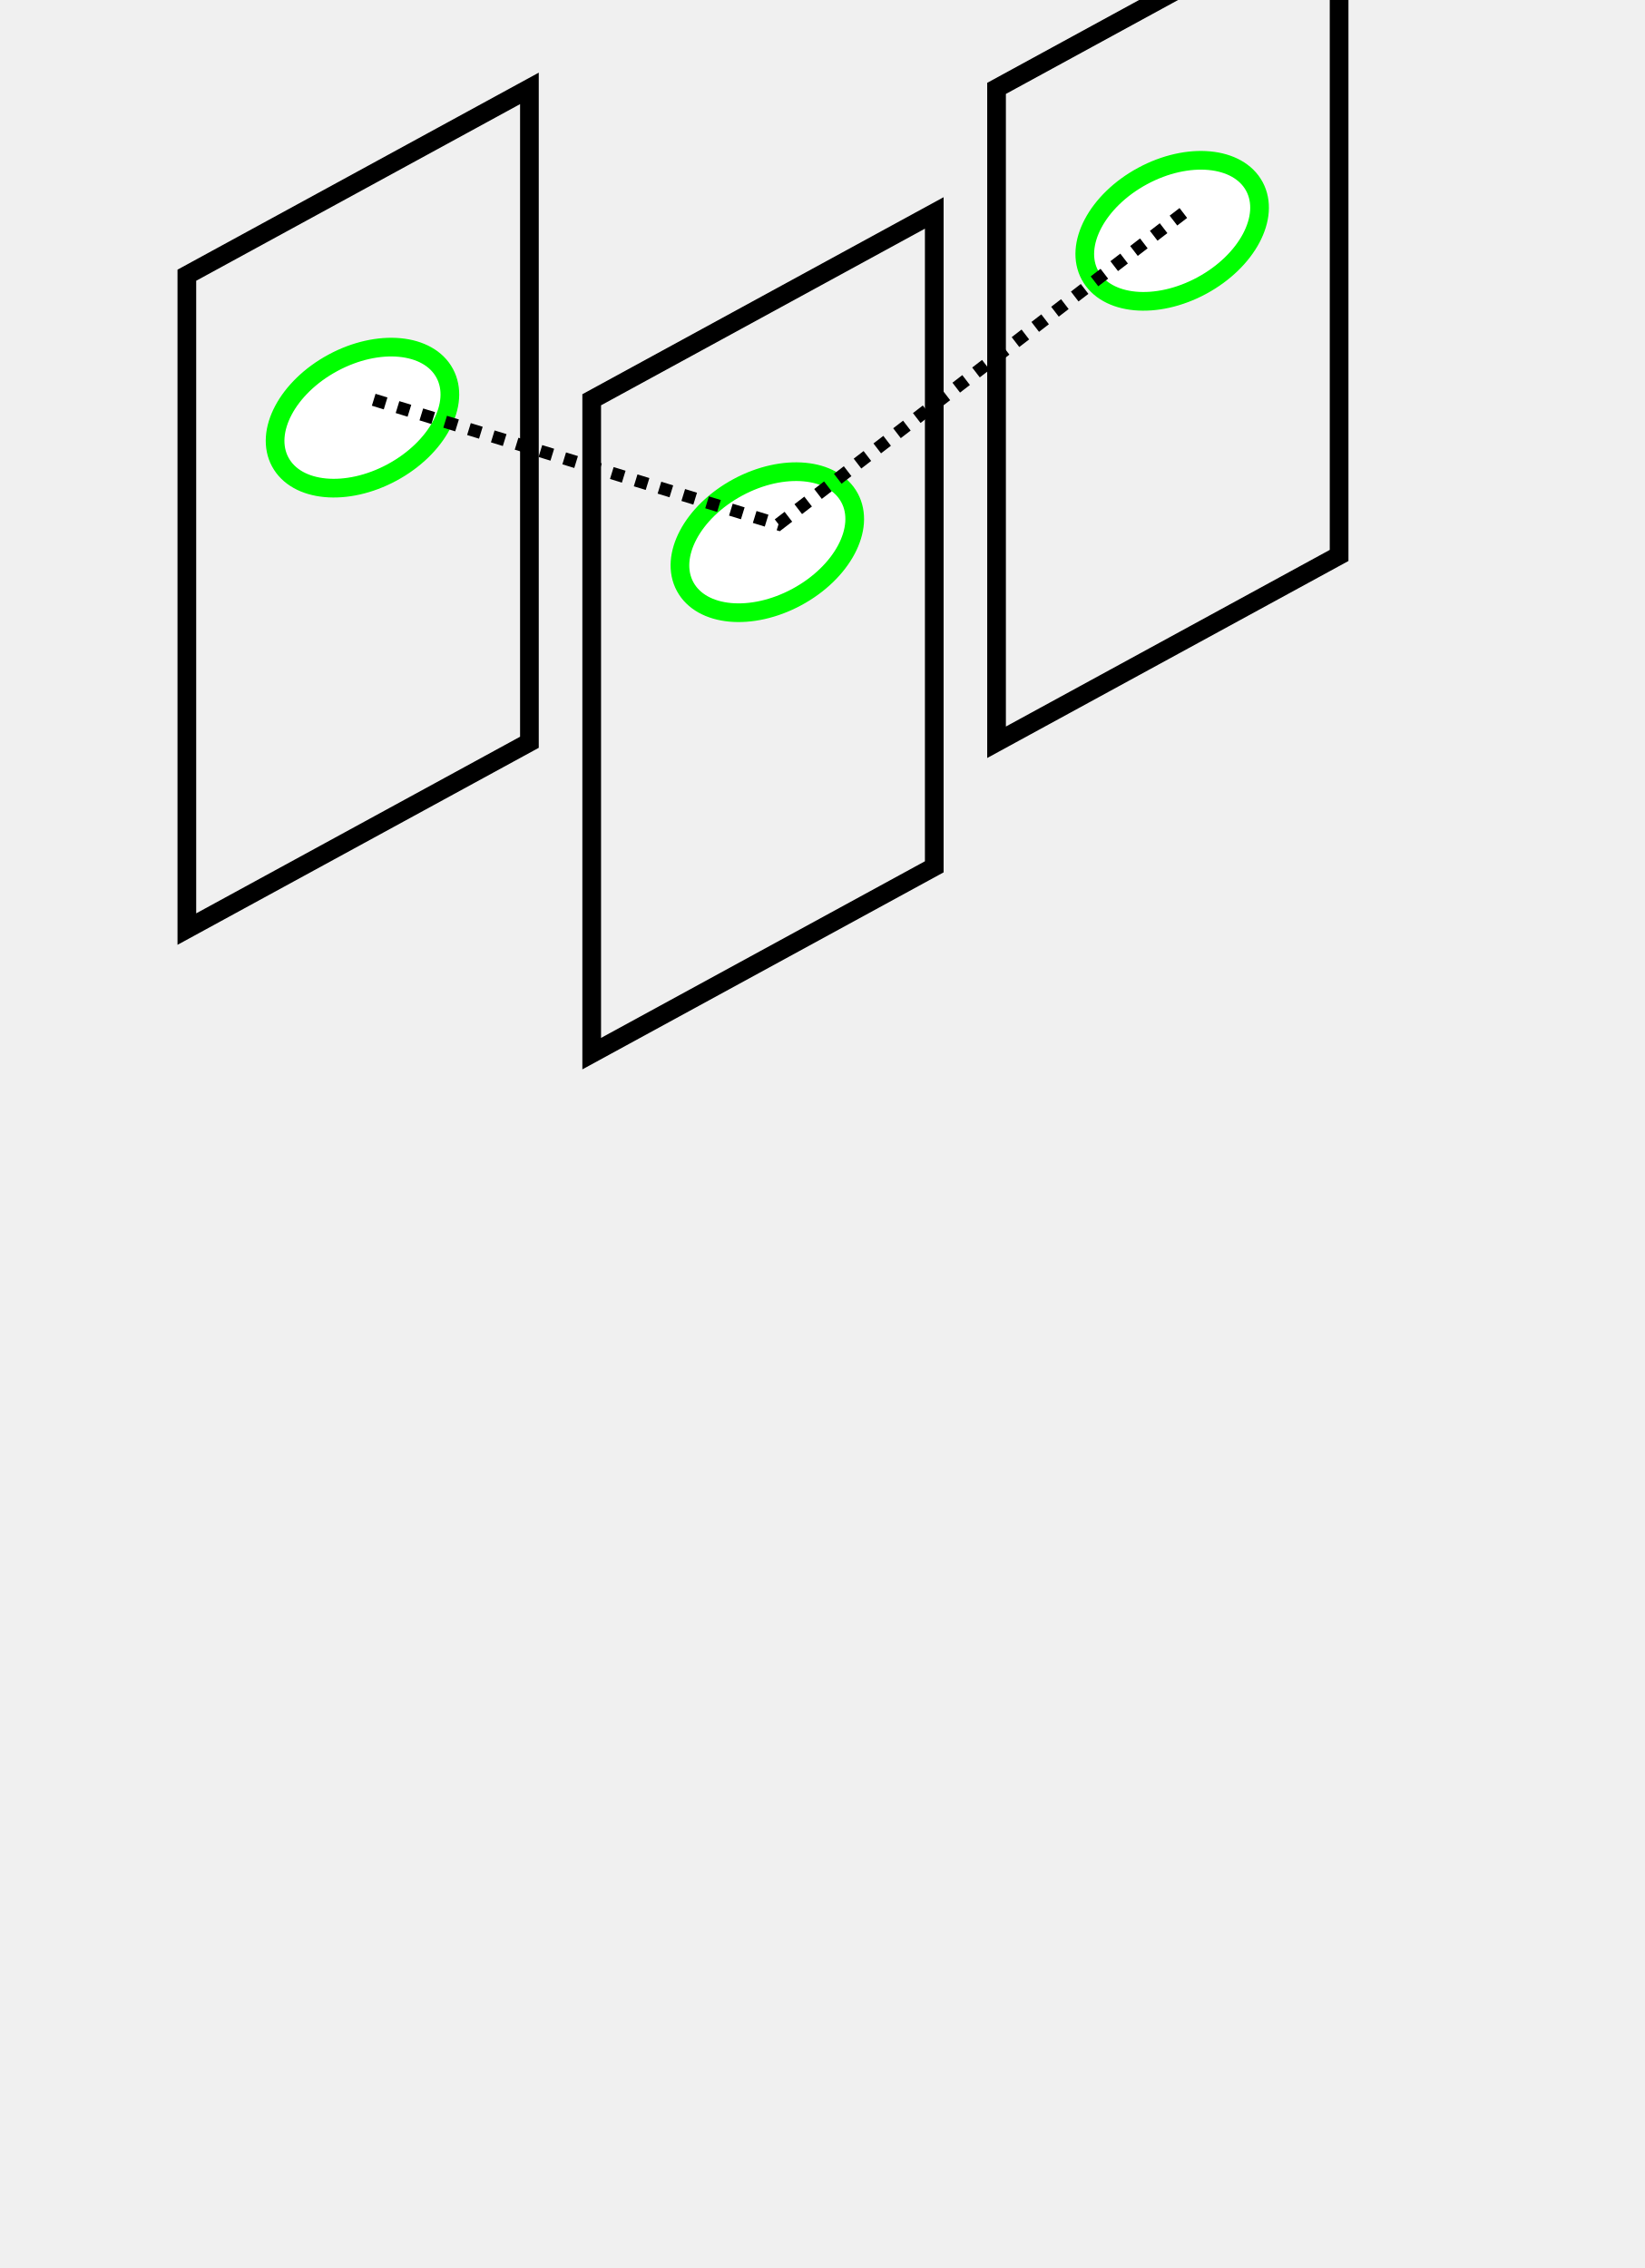
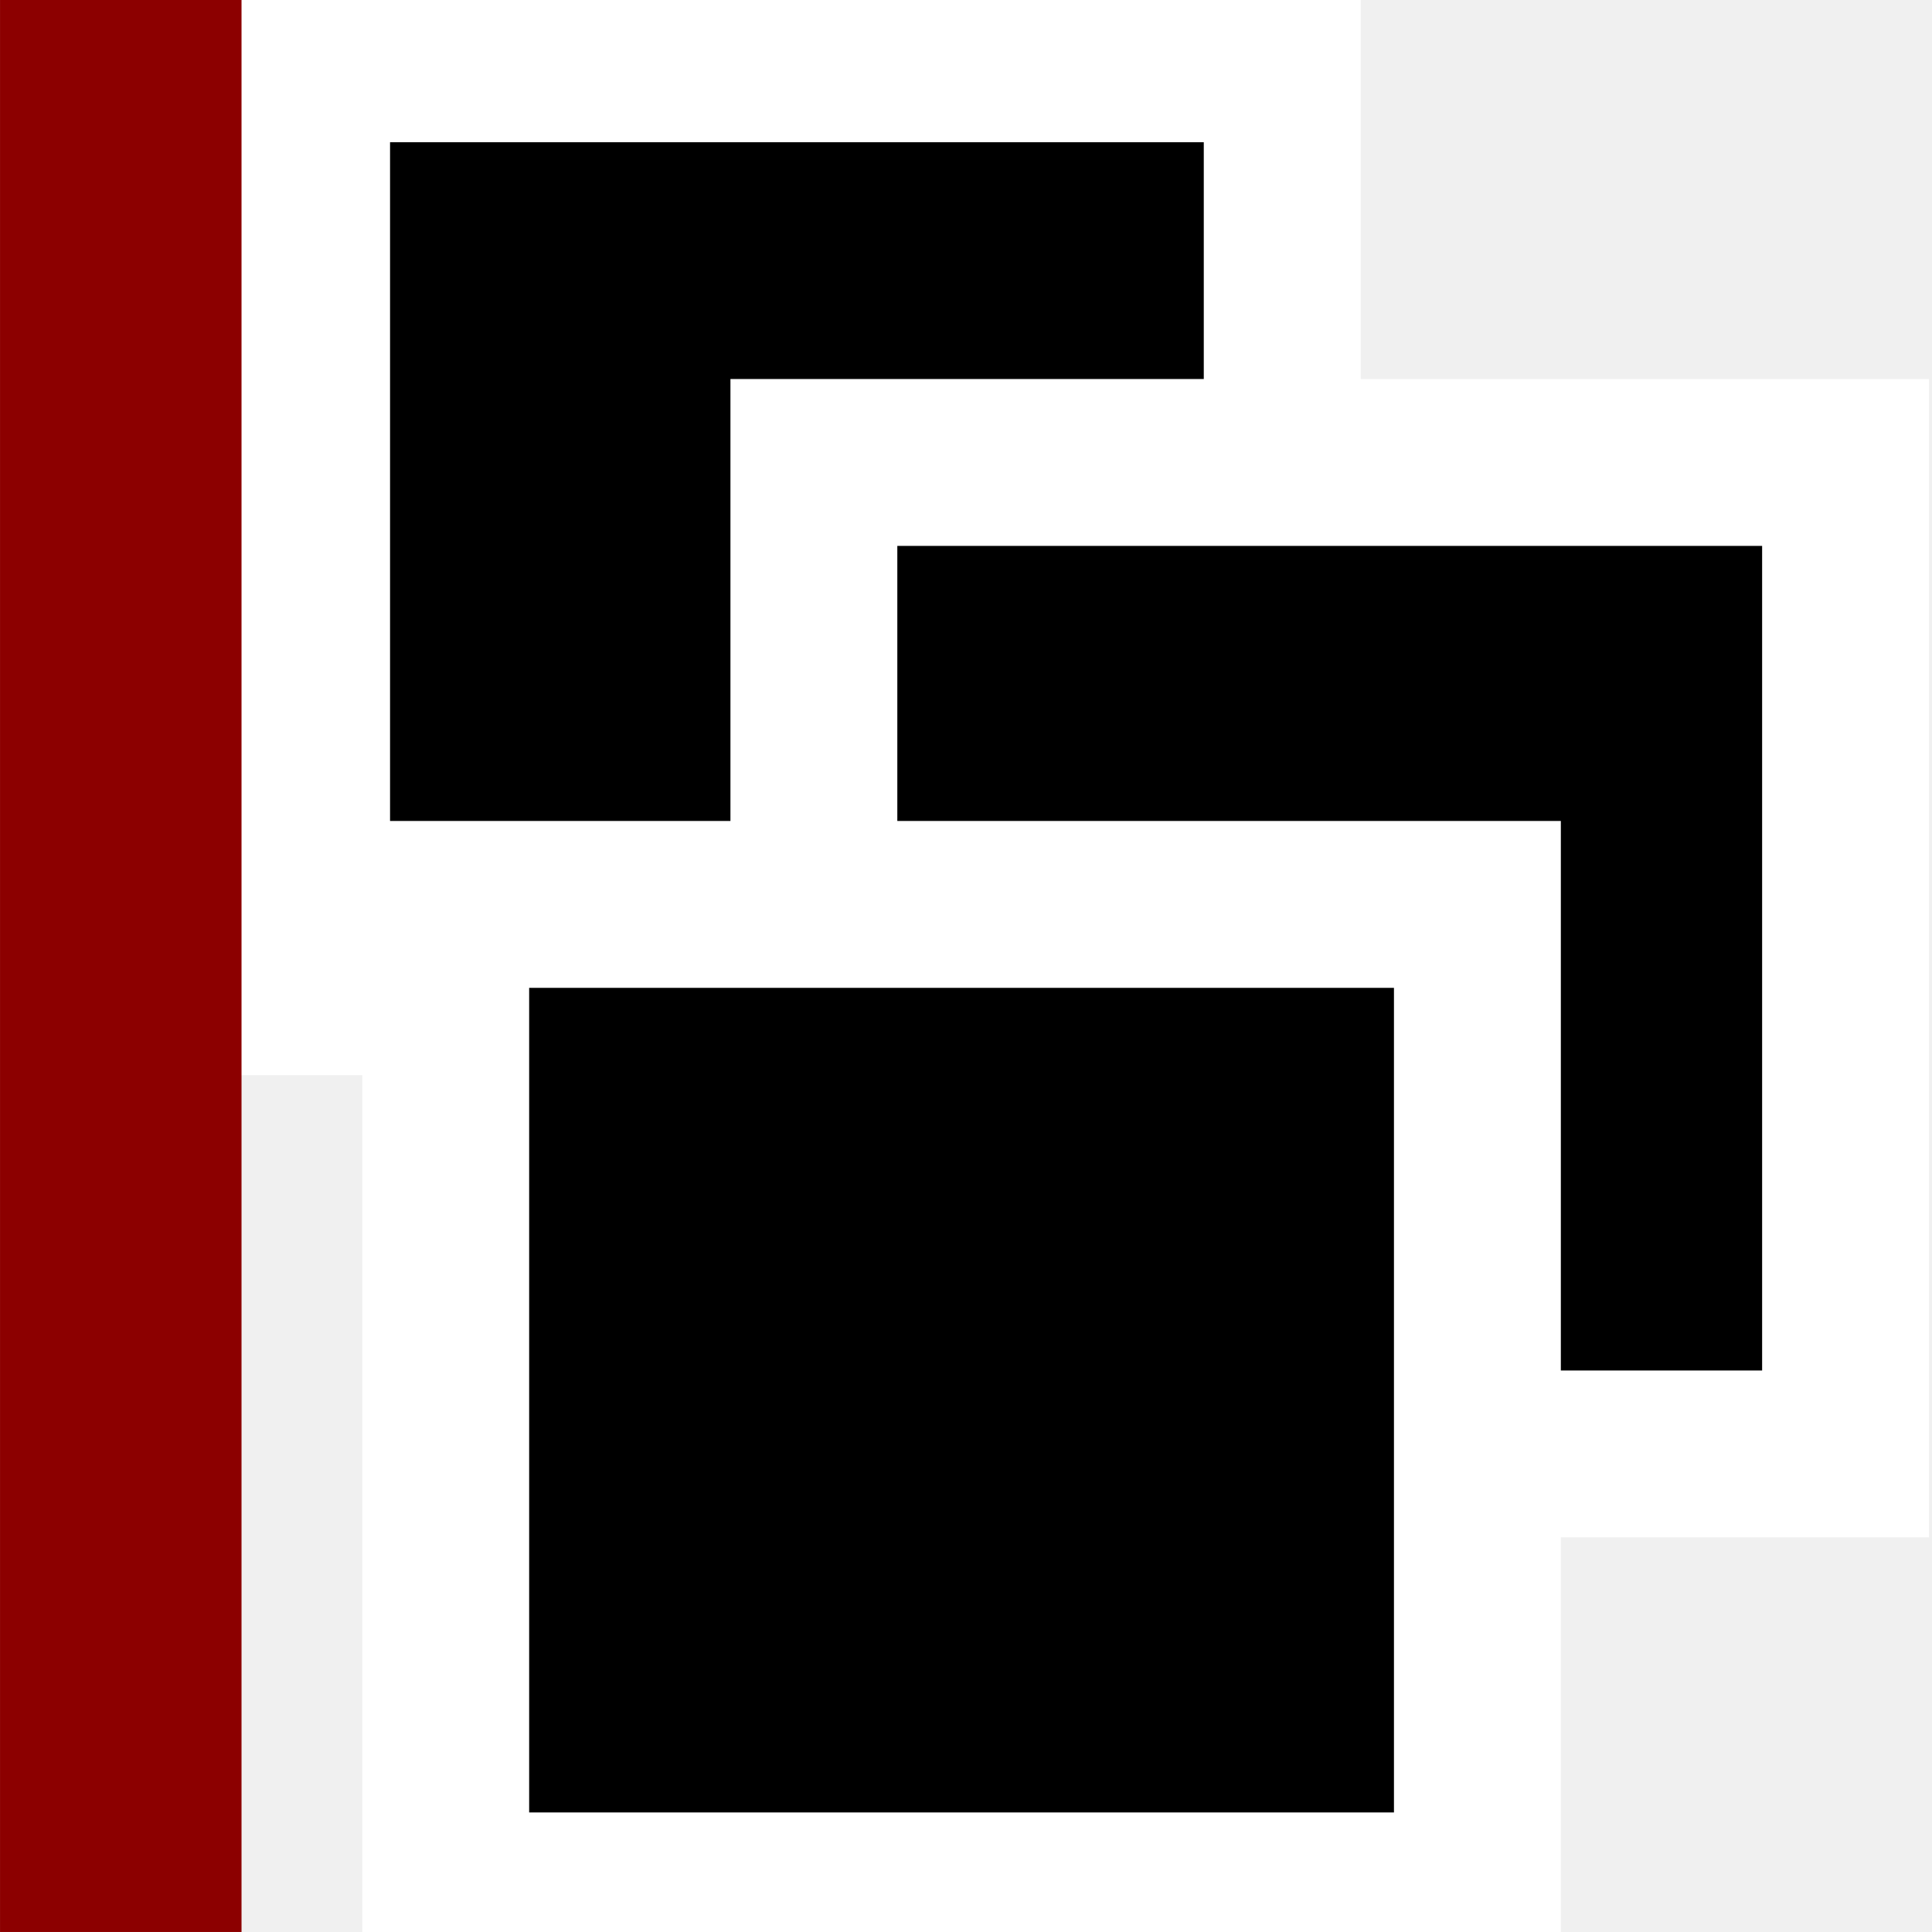
- <svg xmlns="http://www.w3.org/2000/svg" xmlns:ns1="http://www.openswatchbook.org/uri/2009/osb" width="528.2" height="728.386" id="svg2" version="1.1">
+ <svg xmlns="http://www.w3.org/2000/svg" xmlns:ns1="http://www.openswatchbook.org/uri/2009/osb" width="16" height="16" id="svg2" version="1.1">
  <defs id="defs4">
-     <marker orient="auto" refY="0.0" refX="0.0" id="Arrow1Mstart" style="overflow:visible">
-       <path id="path3813" d="M 0.0,0.0 L 5.0,-5.0 L -12.5,0.0 L 5.0,5.0 L 0.0,0.0 z " style="fill-rule:evenodd;stroke:#000000;stroke-width:1.0pt;marker-start:none" transform="scale(0.4) translate(10,0)" />
+     <marker orient="auto" refY="0" refX="0" id="Arrow1Mstart" style="overflow:visible">
+       <path id="path3813" d="M 0,0 5,-5 -12.5,0 5,5 0,0 z" style="fill-rule:evenodd;stroke:#000000;stroke-width:1pt;marker-start:none" transform="matrix(0.4,0,0,0.4,4,0)" />
    </marker>
-     <marker orient="auto" refY="0.0" refX="0.0" id="Arrow1Mend" style="overflow:visible;">
-       <path id="path3793" d="M 0.0,0.0 L 5.0,-5.0 L -12.5,0.0 L 5.0,5.0 L 0.0,0.0 z " style="fill-rule:evenodd;stroke:#000000;stroke-width:1.0pt;marker-start:none;" transform="scale(0.4) rotate(180) translate(10,0)" />
+     <marker orient="auto" refY="0" refX="0" id="Arrow1Mend" style="overflow:visible">
+       <path id="path3793" d="M 0,0 5,-5 -12.5,0 5,5 0,0 z" style="fill-rule:evenodd;stroke:#000000;stroke-width:1pt;marker-start:none" transform="matrix(-0.4,0,0,-0.4,-4,0)" />
    </marker>
-     <marker orient="auto" refY="0.0" refX="0.0" id="Arrow1Send" style="overflow:visible;">
-       <path id="path3799" d="M 0.0,0.0 L 5.0,-5.0 L -12.5,0.0 L 5.0,5.0 L 0.0,0.0 z " style="fill-rule:evenodd;stroke:#000000;stroke-width:1.0pt;marker-start:none;" transform="scale(0.2) rotate(180) translate(6,0)" />
+     <marker orient="auto" refY="0" refX="0" id="Arrow1Send" style="overflow:visible">
+       <path id="path3799" d="M 0,0 5,-5 -12.5,0 5,5 0,0 z" style="fill-rule:evenodd;stroke:#000000;stroke-width:1pt;marker-start:none" transform="matrix(-0.2,0,0,-0.2,-1.2,0)" />
    </marker>
-     <marker orient="auto" refY="0.0" refX="0.0" id="Arrow1Lend" style="overflow:visible;">
-       <path id="path3787" d="M 0.0,0.0 L 5.0,-5.0 L -12.5,0.0 L 5.0,5.0 L 0.0,0.0 z " style="fill-rule:evenodd;stroke:#000000;stroke-width:1.0pt;marker-start:none;" transform="scale(0.8) rotate(180) translate(12.5,0)" />
+     <marker orient="auto" refY="0" refX="0" id="Arrow1Lend" style="overflow:visible">
+       <path id="path3787" d="M 0,0 5,-5 -12.5,0 5,5 0,0 z" style="fill-rule:evenodd;stroke:#000000;stroke-width:1pt;marker-start:none" transform="matrix(-0.8,0,0,-0.8,-10,0)" />
    </marker>
    <linearGradient id="linearGradient5423" ns1:paint="solid">
      <stop style="stop-color:#c9c9c9;stop-opacity:1;" offset="0" id="stop5425" />
    </linearGradient>
    <marker orient="auto" refY="0" refX="0" id="Arrow1Mstart-9" style="overflow:visible">
      <path id="path3813-1" d="M 0,0 5,-5 -12.5,0 5,5 0,0 z" style="fill-rule:evenodd;stroke:#000000;stroke-width:1pt;marker-start:none" transform="matrix(0.4,0,0,0.4,4,0)" />
    </marker>
    <marker orient="auto" refY="0" refX="0" id="Arrow1Mend-0" style="overflow:visible">
      <path id="path3793-7" d="M 0,0 5,-5 -12.5,0 5,5 0,0 z" style="fill-rule:evenodd;stroke:#000000;stroke-width:1pt;marker-start:none" transform="matrix(-0.4,0,0,-0.4,-4,0)" />
    </marker>
    <marker orient="auto" refY="0" refX="0" id="Arrow1Mstart-0" style="overflow:visible">
      <path id="path3813-4" d="M 0,0 5,-5 -12.5,0 5,5 0,0 z" style="fill-rule:evenodd;stroke:#000000;stroke-width:1pt;marker-start:none" transform="matrix(0.4,0,0,0.4,4,0)" />
    </marker>
    <marker orient="auto" refY="0" refX="0" id="Arrow1Mend-08" style="overflow:visible">
      <path id="path3793-5" d="M 0,0 5,-5 -12.5,0 5,5 0,0 z" style="fill-rule:evenodd;stroke:#000000;stroke-width:1pt;marker-start:none" transform="matrix(-0.4,0,0,-0.4,-4,0)" />
    </marker>
    <marker orient="auto" refY="0" refX="0" id="Arrow1Mend-0-8" style="overflow:visible">
      <path id="path3793-7-1" d="M 0,0 5,-5 -12.5,0 5,5 0,0 z" style="fill-rule:evenodd;stroke:#000000;stroke-width:1pt;marker-start:none" transform="matrix(-0.4,0,0,-0.4,-4,0)" />
    </marker>
  </defs>
-   <g id="layer1" transform="translate(-75.0878,-88.07647)">
-     <path style="fill:none;stroke:#000000;stroke-width:6;stroke-linecap:butt;stroke-linejoin:miter;stroke-miterlimit:4;stroke-opacity:1;stroke-dasharray:none" d="m 135.088,386.462 0,-210 110,-60 0,210 z" id="path3018" />
-     <path style="fill:#ffffff;fill-opacity:1;stroke:#00ff00;stroke-width:6;stroke-miterlimit:4;stroke-opacity:1;stroke-dasharray:none;stroke-dashoffset:0" id="path3867" d="m 150,148.386 a 30,20 0 1 1 -60,0 30,20 0 1 1 60,0 z" transform="matrix(0.8798647,-0.4752243,0.4752243,0.8798647,15.38352,148.673)" />
-     <path style="fill:none;stroke:#000000;stroke-width:6;stroke-linecap:butt;stroke-linejoin:miter;stroke-miterlimit:4;stroke-opacity:1;stroke-dasharray:none" d="m 265.088,426.462 0,-210 110,-60 0,210 z" id="path3018-7" />
-     <path style="fill:#ffffff;fill-opacity:1;stroke:#00ff00;stroke-width:6;stroke-miterlimit:4;stroke-opacity:1;stroke-dasharray:none;stroke-dashoffset:0" id="path3867-9" d="m 150,148.386 a 30,20 0 1 1 -60,0 30,20 0 1 1 60,0 z" transform="matrix(0.8798647,-0.4752243,0.4752243,0.8798647,145.3835,188.673)" />
-     <path style="fill:none;stroke:#000000;stroke-width:6;stroke-linecap:butt;stroke-linejoin:miter;stroke-miterlimit:4;stroke-opacity:1;stroke-dasharray:none" d="m 395.088,326.462 0,-210 110,-60 0,210 z" id="path3018-8" />
-     <path style="fill:#ffffff;fill-opacity:1;stroke:#00ff00;stroke-width:6;stroke-miterlimit:4;stroke-opacity:1;stroke-dasharray:none;stroke-dashoffset:0" id="path3867-7" d="m 150,148.386 a 30,20 0 1 1 -60,0 30,20 0 1 1 60,0 z" transform="matrix(0.8798647,-0.4752243,0.4752243,0.8798647,275.3835,88.67301)" />
-     <path style="fill:none;stroke:#000000;stroke-width:4;stroke-linecap:butt;stroke-linejoin:miter;stroke-miterlimit:4;stroke-opacity:1;stroke-dasharray:4,4;stroke-dashoffset:0" d="m 120,128.386 130,40 130,-100" id="path3947" transform="translate(75.0878,88.07647)" />
+   <g id="layer1" transform="translate(-75.0878,-800.4621)">
+     <rect style="fill:#000000;fill-opacity:1;stroke:#ffffff;stroke-width:1.3;stroke-miterlimit:4;stroke-opacity:1;stroke-dasharray:none" id="rect3019" width="8.039" height="7.726" x="77.668" y="800.99" rx="2.5906377e-06" ry="3.3839601e-06" />
+     <rect style="fill:#000000;fill-opacity:1;stroke:#ffffff;stroke-width:1.382;stroke-miterlimit:4;stroke-opacity:1;stroke-dasharray:none" id="rect3019-6" width="8.544" height="8.211" x="81.828" y="804.292" rx="2.7532294e-06" ry="3.5963417e-06" />
+     <rect style="fill:#000000;fill-opacity:1;stroke:#ffffff;stroke-width:1.382;stroke-miterlimit:4;stroke-opacity:1;stroke-dasharray:none" id="rect3019-7" width="8.544" height="8.211" x="78.779" y="807.952" rx="2.7532294e-06" ry="3.5963417e-06" />
+     <rect ry="2.5365337e-06" rx="1.8662621e-06" y="800.462" x="75.088" height="16" width="2" id="rect3089" style="fill:#8c0000;fill-opacity:1;stroke:none" />
  </g>
</svg>
